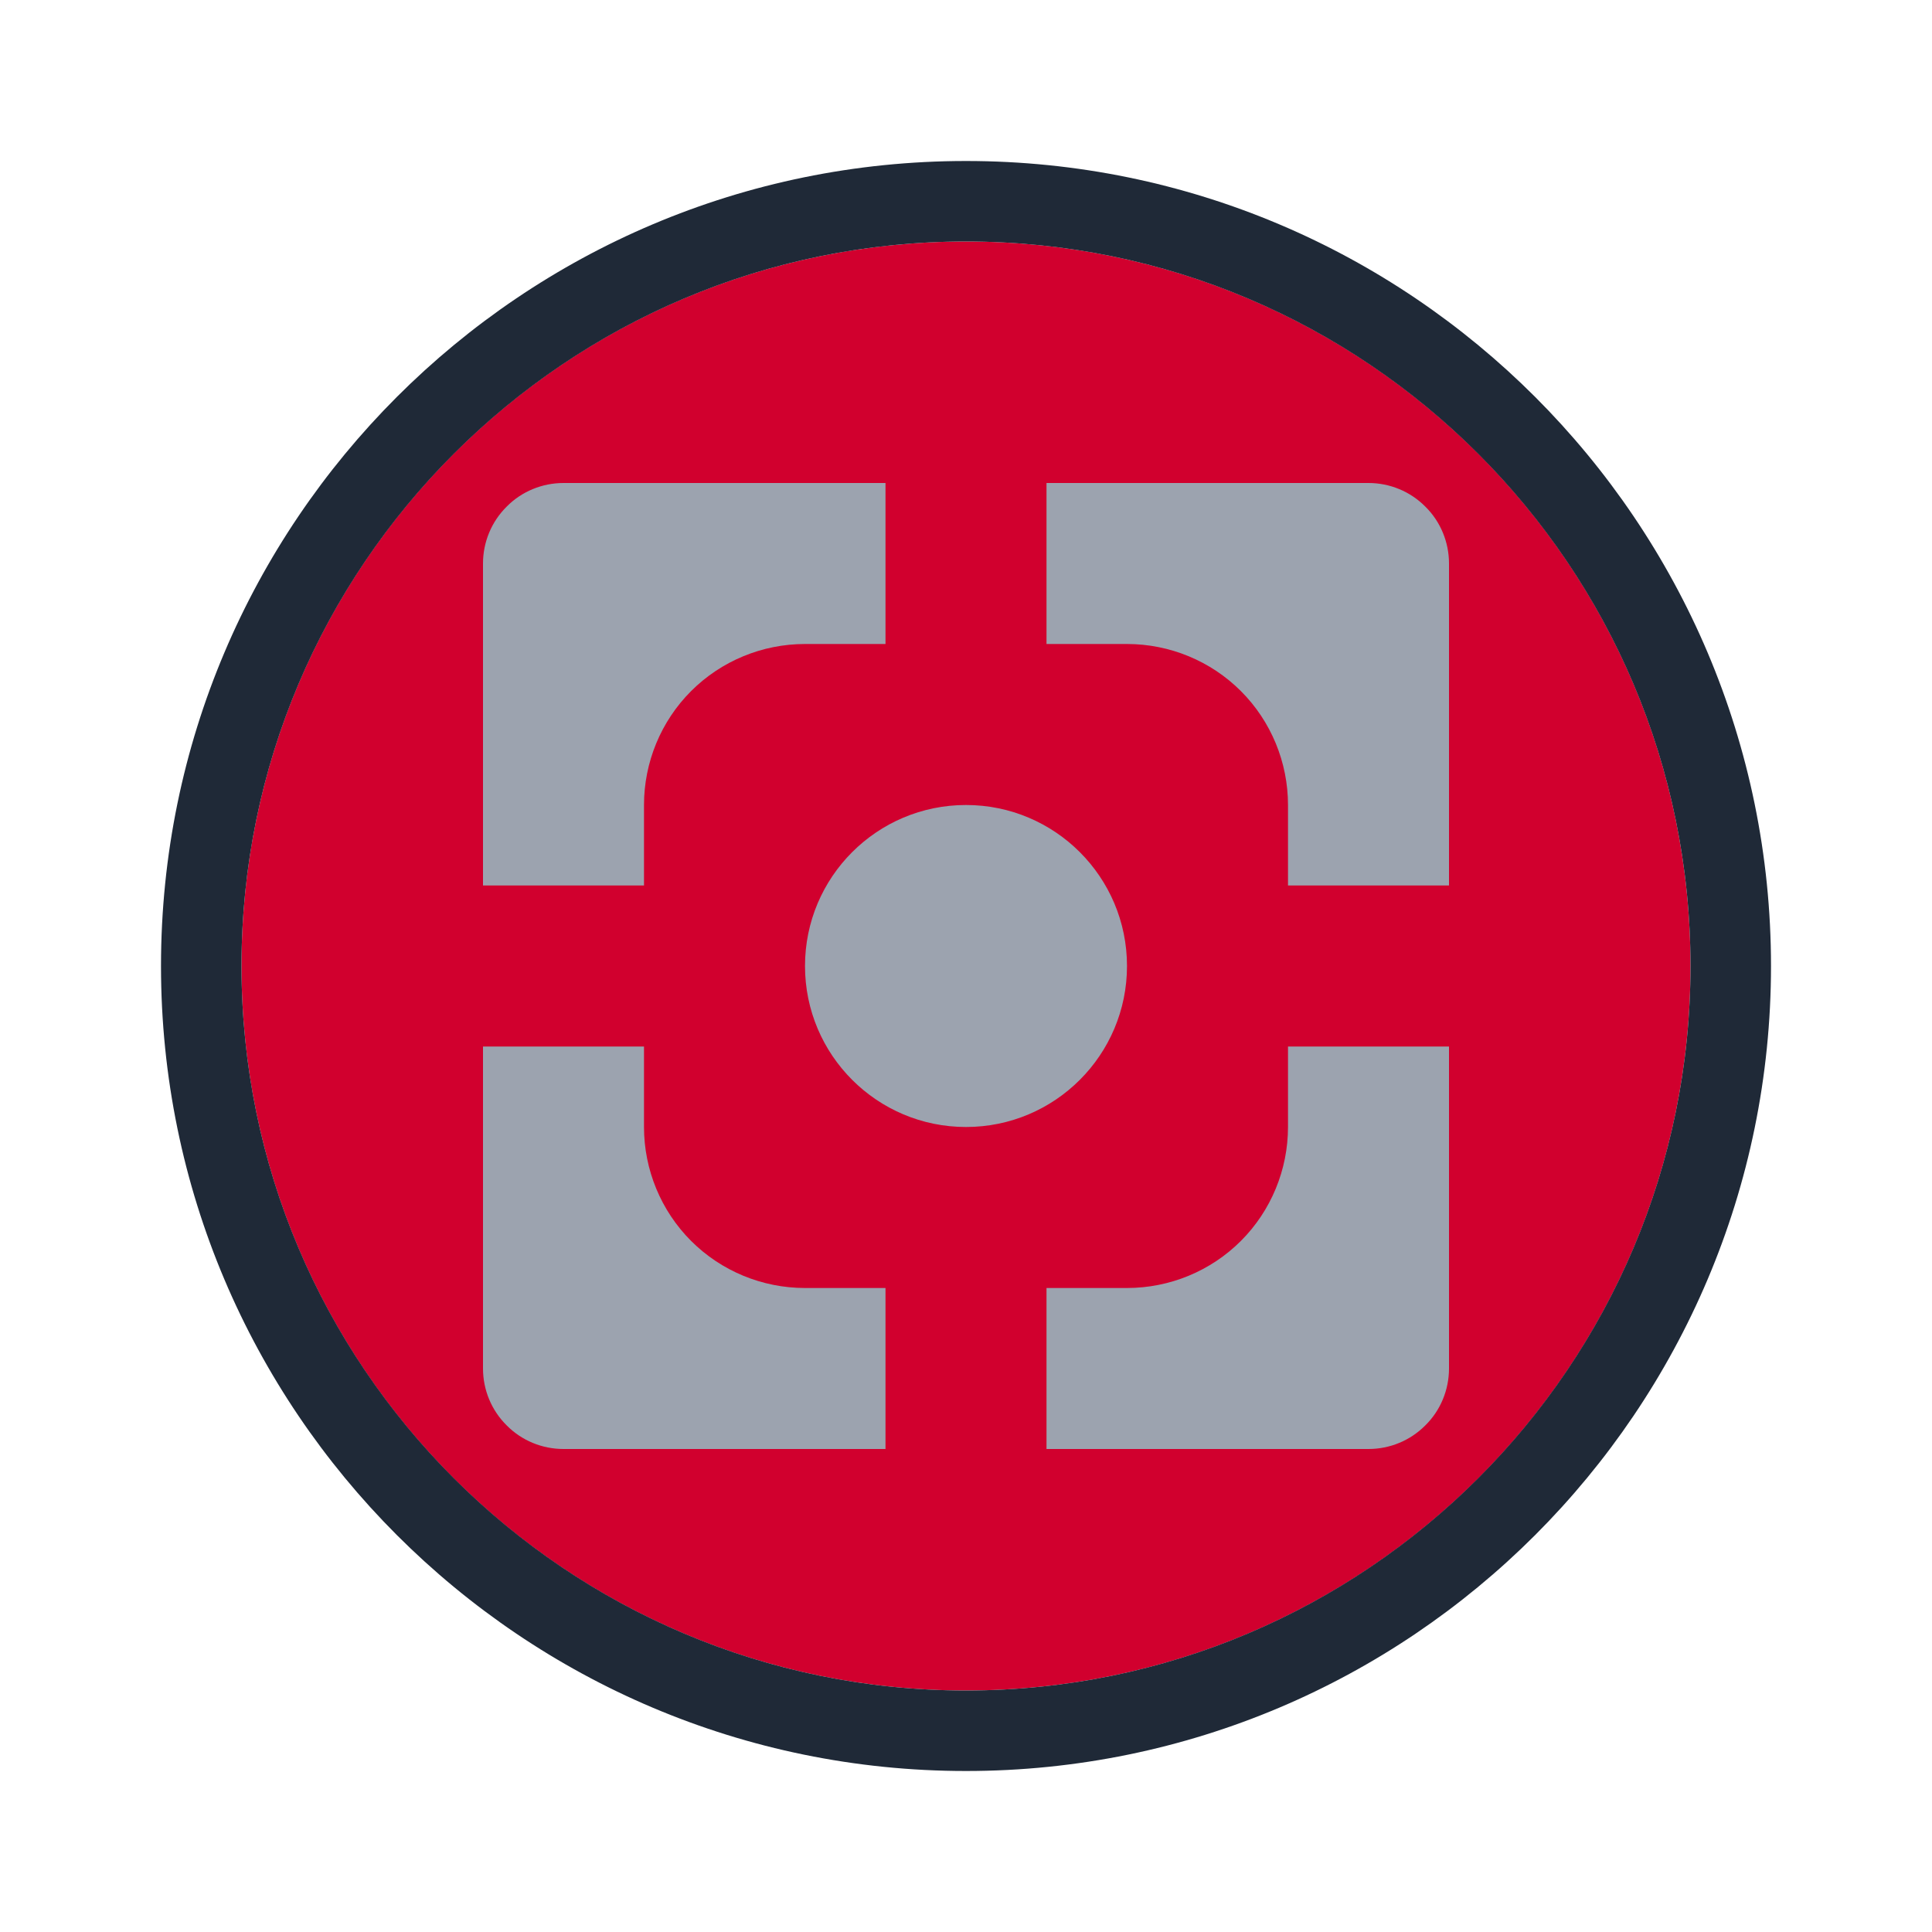
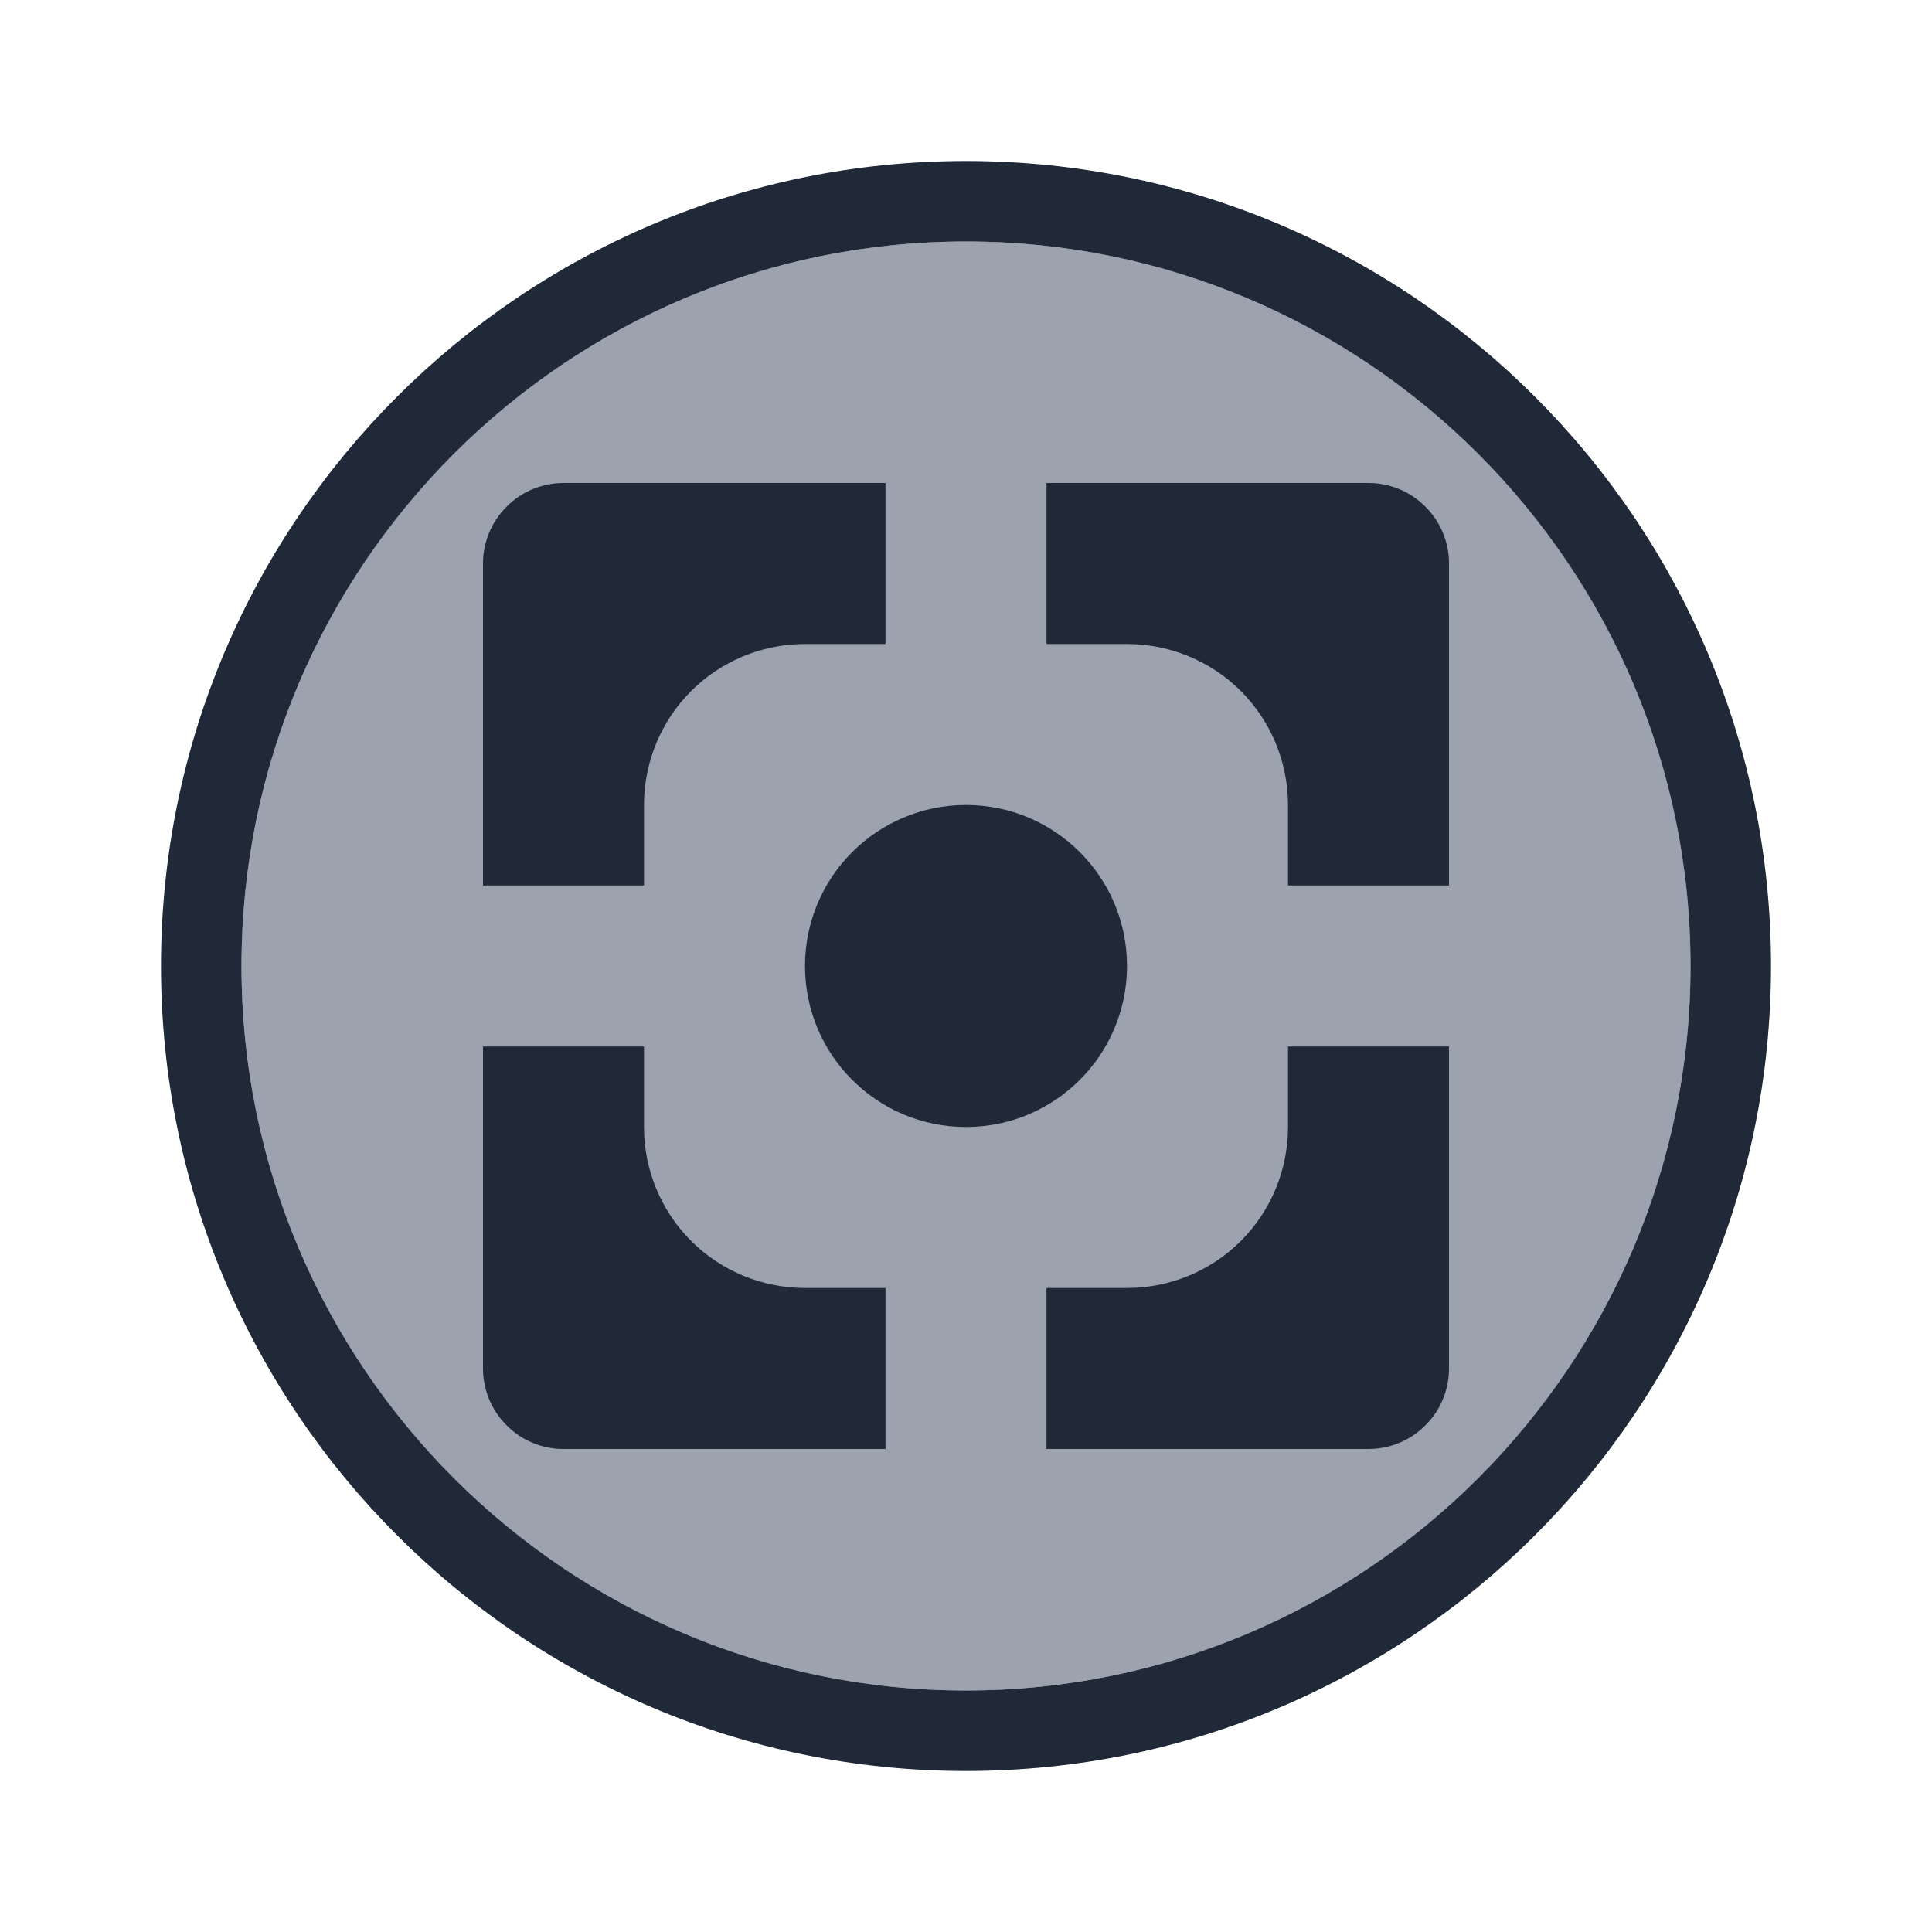
<svg xmlns="http://www.w3.org/2000/svg" width="100%" height="100%" viewBox="0 0 24 24" version="1.1" xml:space="preserve" style="fill-rule:evenodd;clip-rule:evenodd;stroke-linejoin:round;stroke-miterlimit:2;">
  <g transform="matrix(0.9,0,0,0.9,1.2,1.2)">
-     <circle cx="12" cy="12" r="10" style="fill:#d1002e;" />
+     <circle cx="12" cy="12" r="10" style="fill:#9ca3af;" />
  </g>
  <path d="M12,2C17.519,2 22,6.481 22,12C22,17.519 17.519,22 12,22C6.481,22 2,17.519 2,12C2,6.481 6.481,2 12,2ZM12,3C7.033,3 3,7.033 3,12C3,16.967 7.033,21 12,21C16.967,21 21,16.967 21,12C21,7.033 16.967,3 12,3Z" style="fill:#1f2937;" />
  <g transform="matrix(5,0,0,2.5,-39,-6.5)">
-     <path d="M9.4,7L9,7L9,5.4C9,5.294 9.021,5.192 9.059,5.117C9.096,5.042 9.147,5 9.2,5L10,5L10,5.8L9.8,5.8C9.694,5.8 9.592,5.884 9.517,6.034C9.442,6.184 9.4,6.388 9.4,6.6L9.4,7Z" style="fill:#9ca3af;" />
+     <path d="M9.4,7L9,7L9,5.4C9,5.294 9.021,5.192 9.059,5.117C9.096,5.042 9.147,5 9.2,5L10,5L10,5.8L9.8,5.8C9.694,5.8 9.592,5.884 9.517,6.034C9.442,6.184 9.4,6.388 9.4,6.6L9.4,7Z" style="fill:#1f2937;" />
  </g>
  <g transform="matrix(5,0,0,-2.5,-39,30.5)">
-     <path d="M9.4,7L9,7L9,5.4C9,5.294 9.021,5.192 9.059,5.117C9.096,5.042 9.147,5 9.2,5L10,5L10,5.8L9.8,5.8C9.694,5.8 9.592,5.884 9.517,6.034C9.442,6.184 9.4,6.388 9.4,6.6L9.4,7Z" style="fill:#9ca3af;" />
+     <path d="M9.4,7L9,7L9,5.4C9,5.294 9.021,5.192 9.059,5.117C9.096,5.042 9.147,5 9.2,5L10,5L10,5.8L9.8,5.8C9.694,5.8 9.592,5.884 9.517,6.034C9.442,6.184 9.4,6.388 9.4,6.6L9.4,7Z" style="fill:#1f2937;" />
  </g>
  <g transform="matrix(0,5,-2.5,0,30.5,-39)">
-     <path d="M9.4,7L9,7L9,5.4C9,5.294 9.021,5.192 9.059,5.117C9.096,5.042 9.147,5 9.2,5L10,5L10,5.8L9.8,5.8C9.694,5.8 9.592,5.884 9.517,6.034C9.442,6.184 9.4,6.388 9.4,6.6L9.4,7Z" style="fill:#9ca3af;" />
+     <path d="M9.4,7L9,7L9,5.4C9,5.294 9.021,5.192 9.059,5.117C9.096,5.042 9.147,5 9.2,5L10,5L10,5.8L9.8,5.8C9.694,5.8 9.592,5.884 9.517,6.034C9.442,6.184 9.4,6.388 9.4,6.6L9.4,7Z" style="fill:#1f2937;" />
  </g>
-   <g transform="matrix(0,-5,-2.5,-0,30.5,63)">
-     <path d="M9.4,7L9,7L9,5.4C9,5.294 9.021,5.192 9.059,5.117C9.096,5.042 9.147,5 9.2,5L10,5L10,5.8L9.8,5.8C9.694,5.8 9.592,5.884 9.517,6.034C9.442,6.184 9.4,6.388 9.4,6.6L9.4,7Z" style="fill:#9ca3af;" />
+   <g transform="matrix(0,-5,-2.5,0,30.5,63)">
+     <path d="M9.4,7L9,7L9,5.4C9,5.294 9.021,5.192 9.059,5.117C9.096,5.042 9.147,5 9.2,5L10,5L10,5.8L9.8,5.8C9.694,5.8 9.592,5.884 9.517,6.034C9.442,6.184 9.4,6.388 9.4,6.6L9.4,7Z" style="fill:#1f2937;" />
  </g>
  <g transform="matrix(0.666667,0,0,0.666667,4,4)">
-     <circle cx="12" cy="12" r="3" style="fill:#9ca3af;" />
+     <circle cx="12" cy="12" r="3" style="fill:#1f2937;" />
  </g>
</svg>
